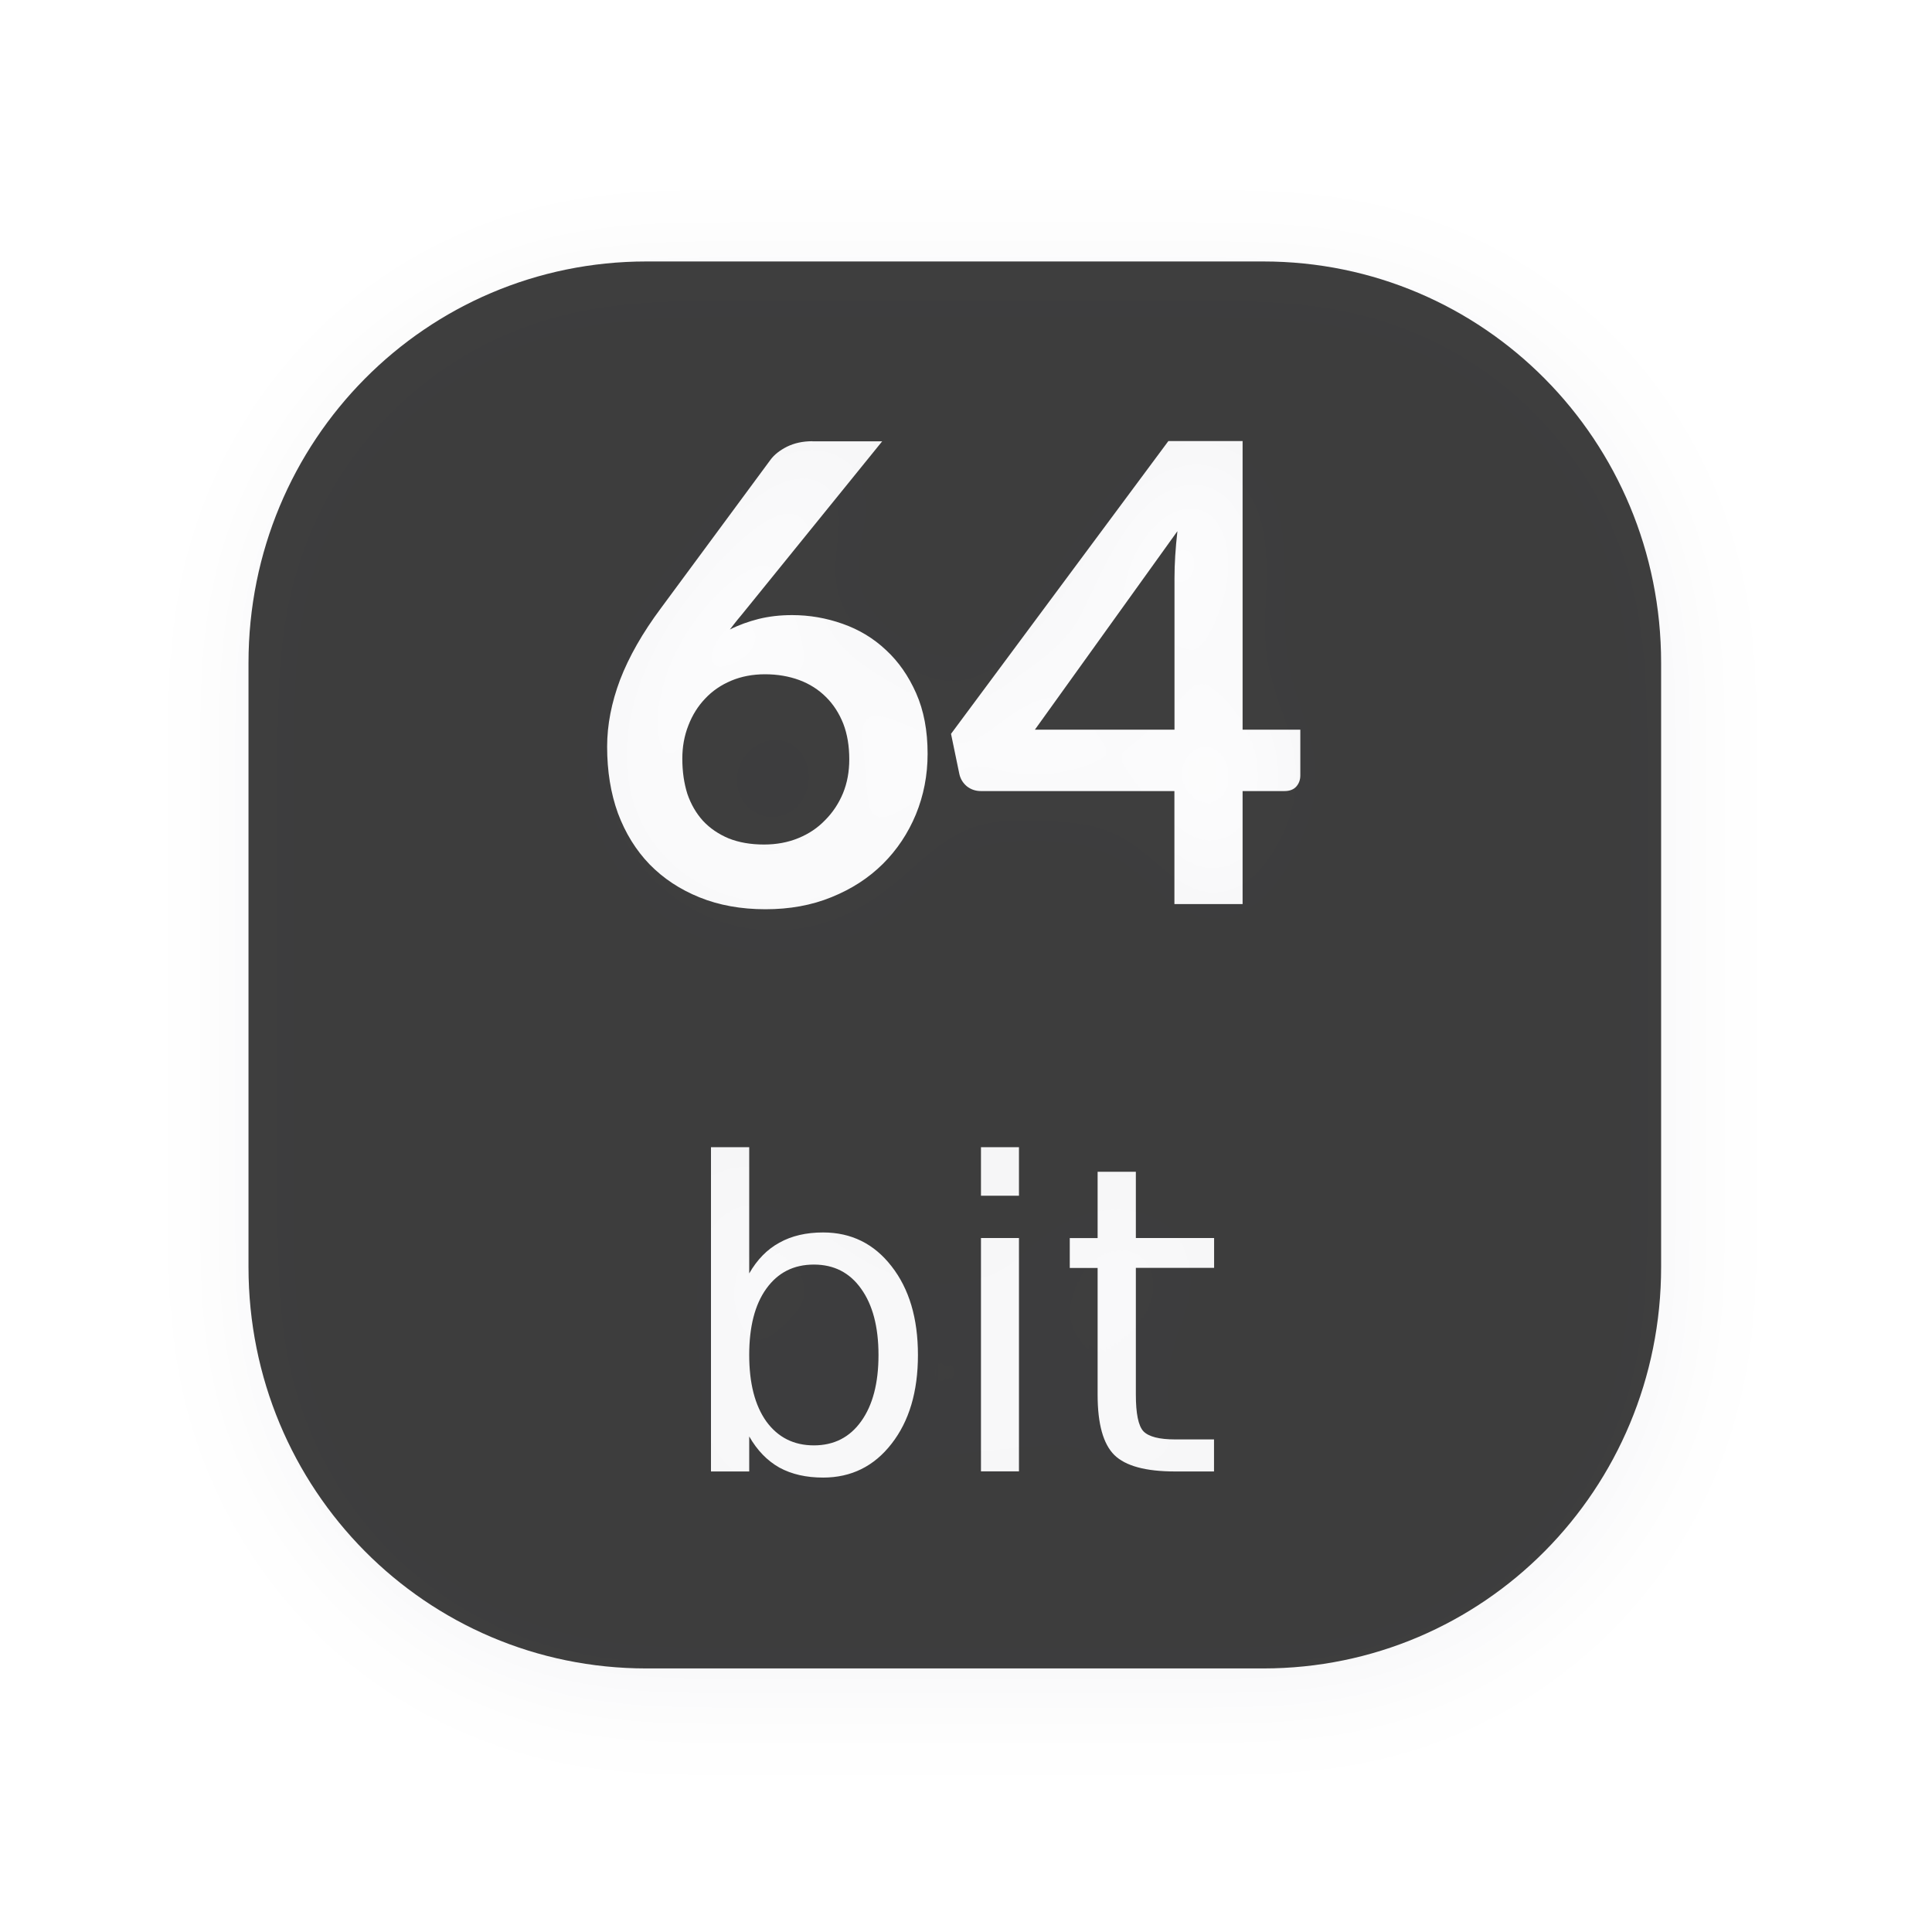
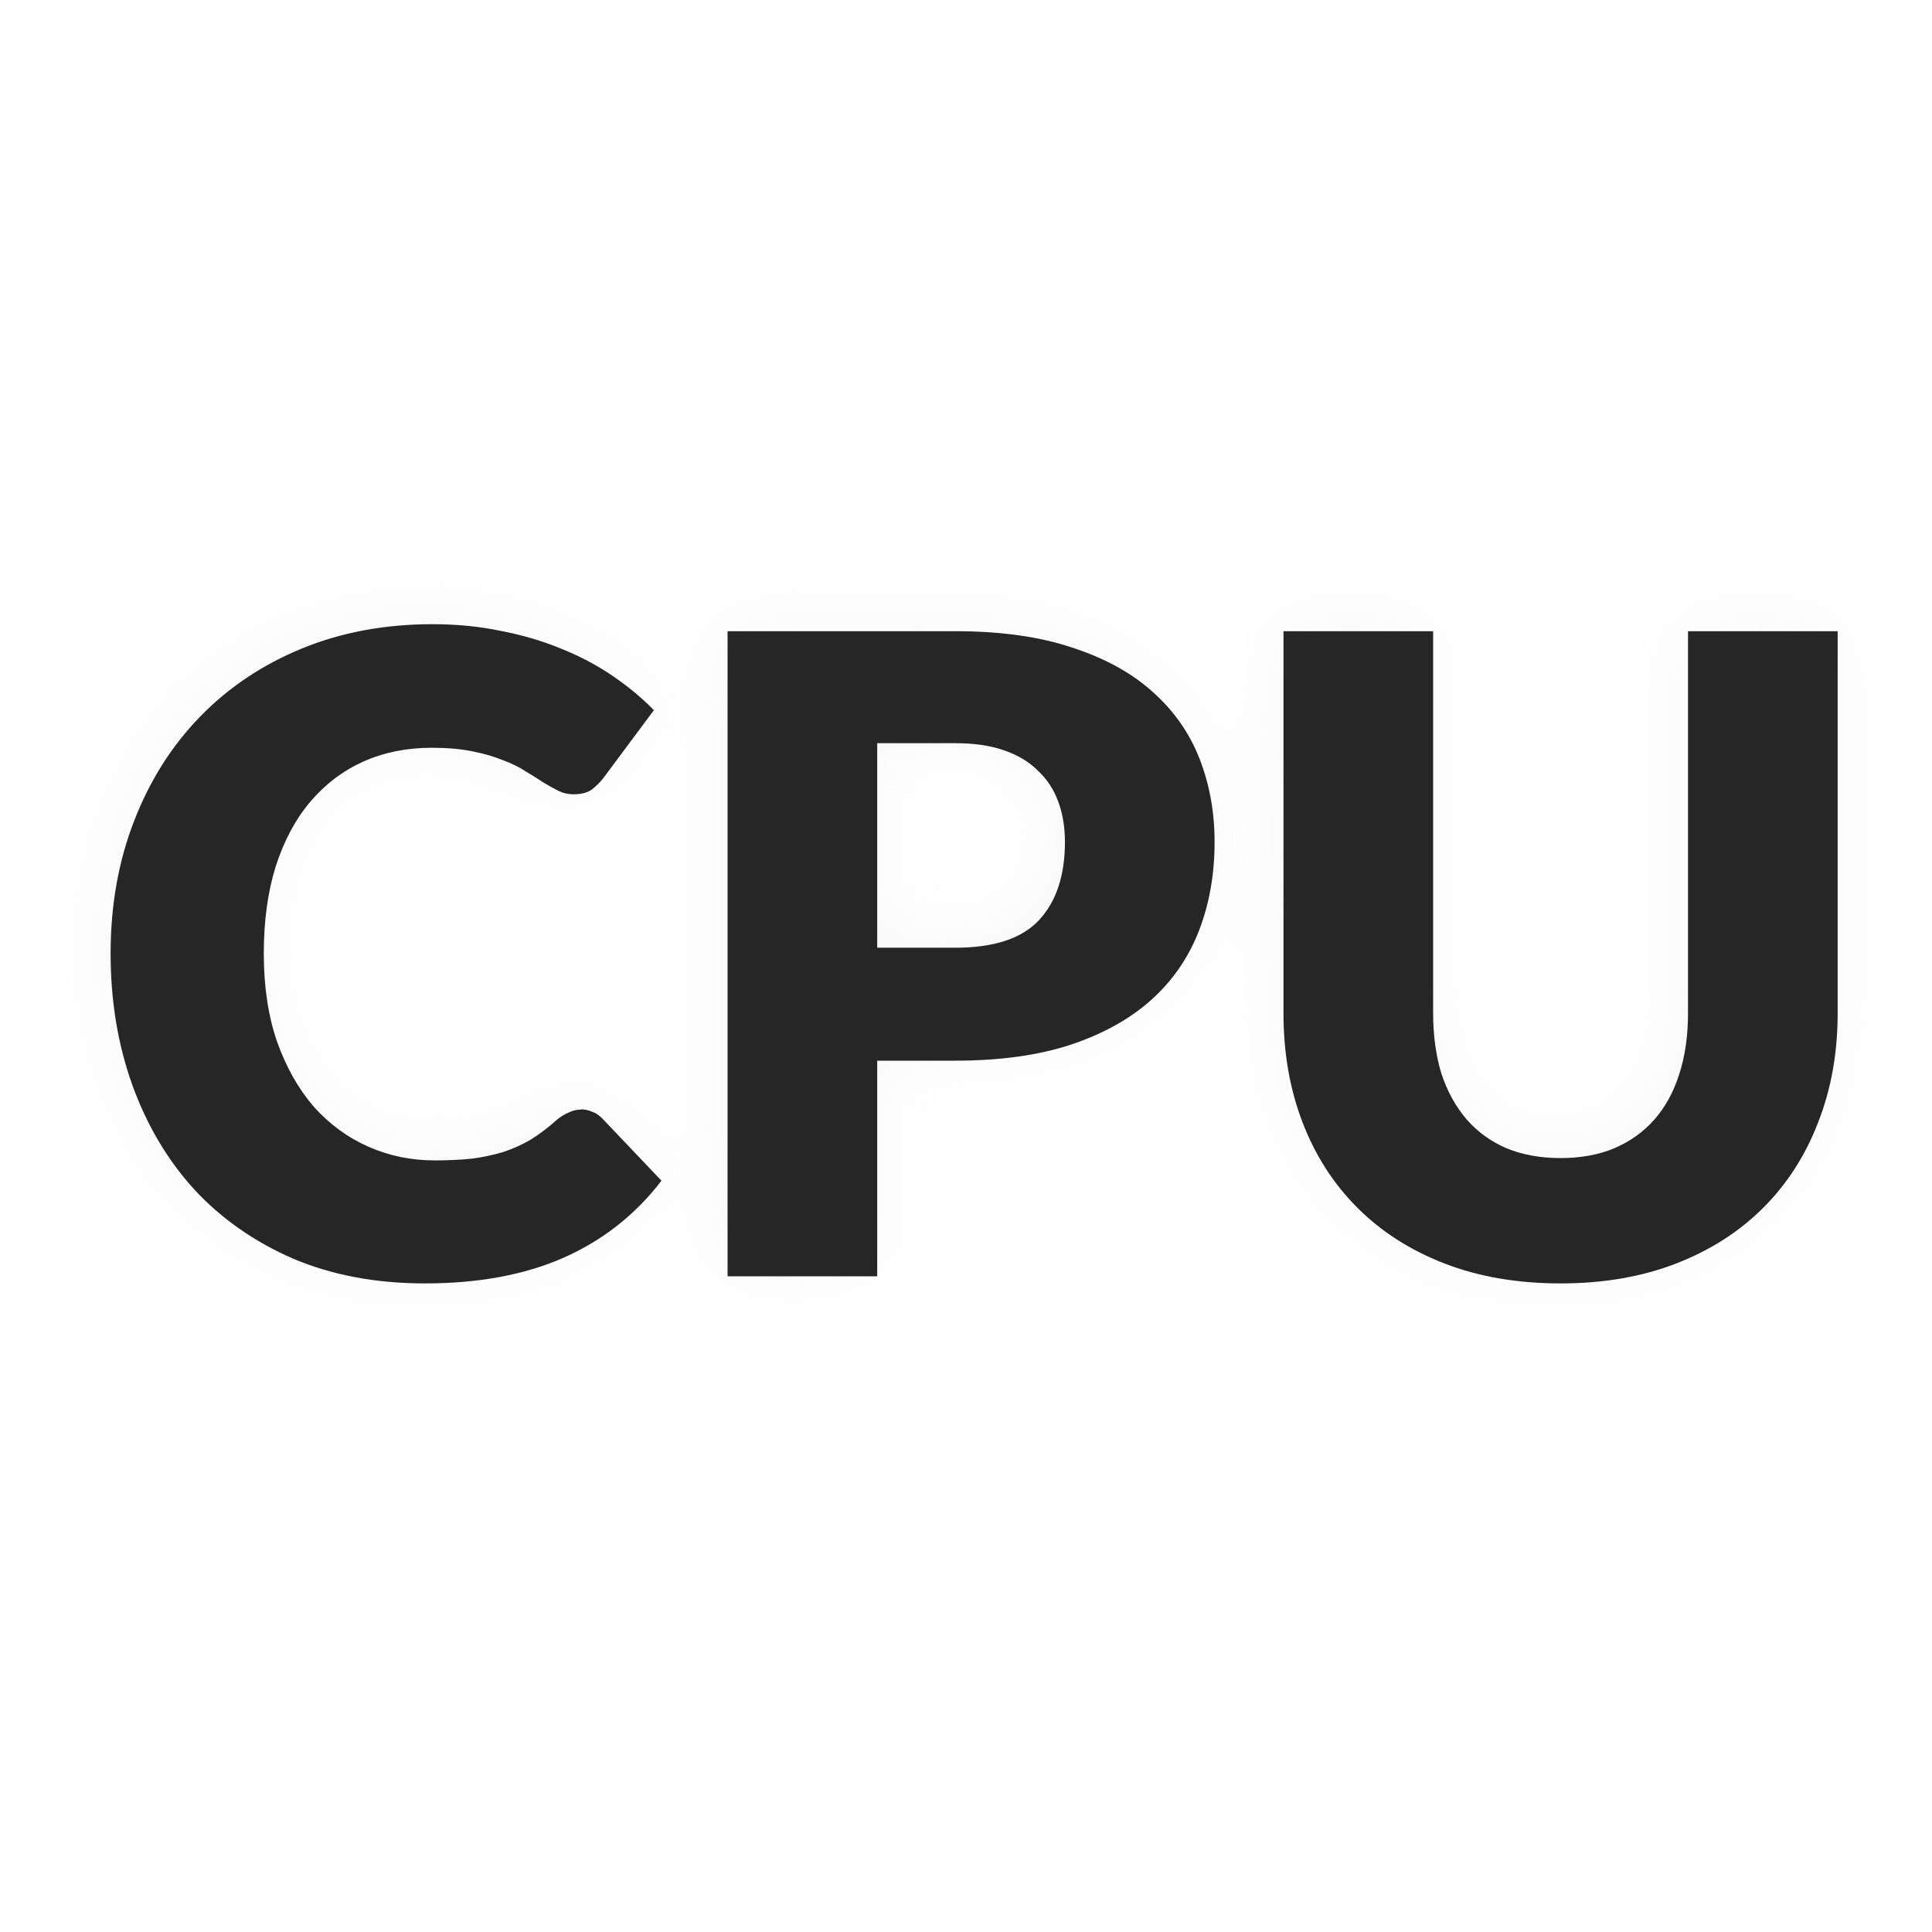
<svg xmlns="http://www.w3.org/2000/svg" version="1.0" width="24pt" height="24pt" viewBox="0 0 24 24" preserveAspectRatio="xMidYMid meet" id="svg2">
  <defs id="defs12">
-     <filter style="color-interpolation-filters:sRGB" id="filter4186" x="-0.095" width="1.191" y="-0.097" height="1.193">
-       <feGaussianBlur stdDeviation="0.996" id="feGaussianBlur4188" />
+     <filter style="color-interpolation-filters:sRGB" id="filter4249" x="-0.05" width="1.099" y="-0.13" height="1.261">
+       <feGaussianBlur stdDeviation="0.445" id="feGaussianBlur4251" />
    </filter>
  </defs>
-   <path style="opacity:0.04;fill:#000025;fill-opacity:1;stroke:none;stroke-width:2.5;stroke-linecap:butt;stroke-linejoin:round;stroke-miterlimit:4;stroke-dasharray:none;stroke-opacity:0.461;filter:url(#filter4186)" d="m 9.477,2.752 c -3.909,0 -7.055,3.146 -7.055,7.055 l 0,10.621 c 0,3.909 3.146,7.055 7.055,7.055 l 10.936,0 c 3.909,0 7.055,-3.146 7.055,-7.055 l 0,-10.621 c 0,-3.909 -3.146,-7.055 -7.055,-7.055 l -10.936,0 z m 9.254,3.156 1.316,0 0,5.072 1.023,0 0,0.805 c 0,0.075 -0.024,0.141 -0.072,0.197 -0.049,0.052 -0.119,0.078 -0.209,0.078 l -0.742,0 0,1.986 -1.209,0 0,-1.986 -3.432,0 c -0.094,0 -0.177,-0.028 -0.248,-0.084 -0.071,-0.06 -0.116,-0.132 -0.135,-0.219 l -0.146,-0.703 3.854,-5.146 z m -6.312,0.004 1.238,0 -2.414,2.953 c -0.052,0.064 -0.102,0.125 -0.15,0.182 -0.045,0.056 -0.092,0.114 -0.137,0.174 0.158,-0.079 0.328,-0.141 0.508,-0.186 0.184,-0.045 0.382,-0.068 0.596,-0.068 0.307,0 0.606,0.051 0.895,0.152 0.292,0.101 0.548,0.255 0.77,0.461 0.221,0.203 0.4,0.456 0.535,0.76 0.135,0.304 0.203,0.657 0.203,1.062 0,0.379 -0.07,0.735 -0.209,1.068 -0.139,0.33 -0.333,0.62 -0.584,0.867 -0.251,0.247 -0.556,0.443 -0.912,0.586 -0.352,0.142 -0.742,0.213 -1.17,0.213 -0.435,0 -0.825,-0.07 -1.17,-0.209 -0.345,-0.139 -0.639,-0.331 -0.883,-0.578 -0.244,-0.251 -0.431,-0.552 -0.562,-0.9 -0.128,-0.352 -0.191,-0.742 -0.191,-1.17 0,-0.383 0.077,-0.775 0.23,-1.176 0.158,-0.405 0.398,-0.825 0.725,-1.26 l 1.941,-2.605 c 0.068,-0.09 0.165,-0.167 0.293,-0.23 0.131,-0.064 0.28,-0.096 0.449,-0.096 z m 6.471,1.582 -2.525,3.486 2.475,0 0,-2.66 c 0,-0.251 0.017,-0.526 0.051,-0.826 z m -7.309,2.514 c -0.221,0 -0.422,0.038 -0.602,0.113 -0.18,0.075 -0.333,0.179 -0.461,0.314 -0.128,0.131 -0.228,0.289 -0.299,0.473 -0.071,0.18 -0.107,0.374 -0.107,0.584 0,0.225 0.03,0.432 0.09,0.619 0.064,0.184 0.157,0.341 0.277,0.473 0.124,0.131 0.275,0.234 0.455,0.309 0.18,0.071 0.389,0.107 0.625,0.107 0.221,0 0.424,-0.036 0.607,-0.111 0.188,-0.075 0.345,-0.181 0.477,-0.316 0.135,-0.135 0.241,-0.293 0.316,-0.473 0.075,-0.184 0.111,-0.382 0.111,-0.596 0,-0.233 -0.034,-0.441 -0.105,-0.625 -0.071,-0.188 -0.173,-0.343 -0.305,-0.471 -0.131,-0.131 -0.289,-0.231 -0.473,-0.299 -0.184,-0.068 -0.386,-0.102 -0.607,-0.102 z m -0.959,8.312 0.678,0 0,2.219 c 0.142,-0.244 0.32,-0.424 0.535,-0.541 0.217,-0.12 0.475,-0.18 0.775,-0.18 0.498,0 0.903,0.198 1.213,0.594 0.312,0.396 0.469,0.914 0.469,1.559 0,0.645 -0.156,1.165 -0.469,1.561 -0.31,0.396 -0.715,0.594 -1.213,0.594 -0.3,0 -0.558,-0.059 -0.775,-0.176 -0.215,-0.12 -0.394,-0.303 -0.535,-0.547 l 0,0.615 -0.678,0 0,-5.697 z m 4.787,0 0.674,0 0,0.854 -0.674,0 0,-0.854 z m 2.068,0.432 0.678,0 0,1.164 1.387,0 0,0.525 -1.387,0 0,2.227 c 0,0.334 0.044,0.549 0.135,0.645 0.093,0.095 0.28,0.143 0.561,0.143 l 0.691,0 0,0.562 -0.691,0 c -0.52,0 -0.878,-0.096 -1.076,-0.289 -0.198,-0.195 -0.297,-0.548 -0.297,-1.061 l 0,-2.227 -0.494,0 0,-0.525 0.494,0 0,-1.164 z m -2.068,1.164 0.674,0 0,4.102 -0.674,0 0,-4.102 z m -2.963,0.467 c -0.356,0 -0.639,0.141 -0.844,0.424 -0.203,0.281 -0.303,0.668 -0.303,1.164 0,0.496 0.1,0.885 0.303,1.168 0.205,0.281 0.487,0.422 0.844,0.422 0.356,0 0.635,-0.141 0.838,-0.422 0.205,-0.283 0.309,-0.672 0.309,-1.168 0,-0.496 -0.104,-0.883 -0.309,-1.164 -0.203,-0.283 -0.481,-0.424 -0.838,-0.424 z" transform="matrix(0.7006462,0,0,0.7067438,1.484947,1.521085)" id="rect4144" />
-   <path style="opacity:0.86;fill:#000000;fill-opacity:0.871;stroke:none;stroke-width:2.5;stroke-linecap:butt;stroke-linejoin:round;stroke-miterlimit:4;stroke-dasharray:none;stroke-opacity:0.461" d="m 8.03,3.248 c -2.738,0 -4.943,2.224 -4.943,4.986 l 0,7.506 c 0,2.762 2.204,4.986 4.943,4.986 l 7.662,0 c 2.738,0 4.943,-2.224 4.943,-4.986 l 0,-7.506 c 0,-2.762 -2.204,-4.986 -4.943,-4.986 l -7.662,0 z m 6.484,2.231 0.922,0 0,3.585 0.717,0 0,0.569 c 0,0.053 -0.016,0.1 -0.051,0.139 -0.034,0.037 -0.083,0.055 -0.146,0.055 l -0.52,0 0,1.404 -0.847,0 0,-1.404 -2.404,0 c -0.066,0 -0.124,-0.02 -0.174,-0.059 -0.05,-0.042 -0.081,-0.094 -0.094,-0.155 L 11.814,9.116 14.514,5.479 Z m -4.423,0.003 0.868,0 -1.691,2.087 c -0.037,0.045 -0.071,0.089 -0.105,0.128 -0.032,0.04 -0.064,0.08 -0.096,0.123 0.11,-0.056 0.23,-0.099 0.356,-0.131 0.129,-0.032 0.268,-0.048 0.417,-0.048 0.215,0 0.424,0.036 0.627,0.108 0.205,0.072 0.384,0.18 0.539,0.326 0.155,0.143 0.28,0.322 0.375,0.537 0.095,0.215 0.142,0.465 0.142,0.751 0,0.268 -0.049,0.519 -0.146,0.755 -0.097,0.233 -0.233,0.438 -0.409,0.613 -0.176,0.175 -0.389,0.313 -0.639,0.414 -0.247,0.101 -0.52,0.15 -0.82,0.15 -0.305,0 -0.578,-0.05 -0.82,-0.148 C 8.447,11.049 8.241,10.913 8.07,10.738 7.899,10.561 7.768,10.348 7.676,10.102 7.586,9.853 7.542,9.577 7.542,9.275 c 0,-0.27 0.054,-0.547 0.161,-0.831 C 7.813,8.158 7.982,7.861 8.211,7.554 L 9.571,5.712 c 0.047,-0.064 0.116,-0.118 0.205,-0.163 0.092,-0.045 0.197,-0.068 0.315,-0.068 z m 4.534,1.118 -1.769,2.464 1.734,0 0,-1.88 c 0,-0.178 0.012,-0.372 0.036,-0.584 z M 9.504,8.376 c -0.155,0 -0.295,0.027 -0.421,0.08 -0.126,0.053 -0.234,0.127 -0.323,0.222 -0.089,0.093 -0.159,0.204 -0.209,0.334 -0.05,0.127 -0.075,0.264 -0.075,0.413 0,0.159 0.021,0.305 0.063,0.438 0.045,0.13 0.11,0.241 0.194,0.334 0.087,0.093 0.193,0.165 0.319,0.218 0.126,0.05 0.272,0.076 0.438,0.076 0.155,0 0.297,-0.026 0.426,-0.079 0.131,-0.053 0.242,-0.128 0.334,-0.224 0.095,-0.095 0.169,-0.207 0.222,-0.334 0.053,-0.13 0.078,-0.27 0.078,-0.421 0,-0.164 -0.024,-0.312 -0.074,-0.442 C 10.424,8.86 10.353,8.75 10.261,8.659 10.169,8.567 10.058,8.496 9.929,8.448 9.801,8.401 9.659,8.376 9.504,8.376 Z m -0.672,5.875 0.475,0 0,1.568 c 0.099,-0.173 0.224,-0.3 0.375,-0.382 0.152,-0.085 0.333,-0.127 0.543,-0.127 0.349,0 0.633,0.14 0.85,0.42 0.219,0.28 0.328,0.646 0.328,1.102 0,0.456 -0.109,0.823 -0.328,1.103 -0.217,0.28 -0.501,0.42 -0.85,0.42 -0.21,0 -0.391,-0.041 -0.543,-0.124 -0.151,-0.085 -0.276,-0.214 -0.375,-0.387 l 0,0.435 -0.475,0 0,-4.027 z m 3.354,0 0.472,0 0,0.603 -0.472,0 0,-0.603 z m 1.449,0.305 0.475,0 0,0.823 0.972,0 0,0.371 -0.972,0 0,1.574 c 0,0.236 0.031,0.388 0.094,0.456 0.065,0.067 0.196,0.101 0.393,0.101 l 0.484,0 0,0.398 -0.484,0 c -0.364,0 -0.615,-0.068 -0.754,-0.204 -0.139,-0.138 -0.208,-0.387 -0.208,-0.75 l 0,-1.574 -0.346,0 0,-0.371 0.346,0 0,-0.823 z m -1.449,0.823 0.472,0 0,2.899 -0.472,0 0,-2.899 z m -2.076,0.33 c -0.25,0 -0.447,0.099 -0.591,0.3 -0.142,0.198 -0.212,0.472 -0.212,0.823 0,0.35 0.07,0.625 0.212,0.825 0.144,0.198 0.341,0.298 0.591,0.298 0.25,0 0.445,-0.1 0.587,-0.298 0.144,-0.2 0.216,-0.475 0.216,-0.825 0,-0.35 -0.073,-0.624 -0.216,-0.823 -0.142,-0.2 -0.337,-0.3 -0.587,-0.3 z" id="rect4144-7" />
+   <g style="font-style:normal;font-weight:normal;font-size:4px;line-height:125%;font-family:sans-serif;letter-spacing:0px;word-spacing:0px;fill:#e9e9e9;fill-opacity:0.337;stroke:none;stroke-width:1px;stroke-linecap:butt;stroke-linejoin:miter;stroke-opacity:1;filter:url(#filter4249)" id="text4166">
+     <path d="m 7.143,13.689 q 0.066,0 0.132,0.028 0.066,0.022 0.127,0.083 l 0.737,0.775 q -0.484,0.632 -1.216,0.957 -0.726,0.319 -1.722,0.319 -0.913,0 -1.639,-0.308 -0.721,-0.314 -1.226,-0.858 -0.5,-0.55 -0.77,-1.298 -0.27,-0.753 -0.27,-1.633 0,-0.896 0.291,-1.645 0.291,-0.753 0.82,-1.298 0.528,-0.544 1.265,-0.847 0.737,-0.302 1.623,-0.302 0.451,0 0.847,0.083 0.402,0.077 0.748,0.22 0.346,0.138 0.638,0.336 0.291,0.198 0.517,0.429 l -0.627,0.842 q -0.06,0.077 -0.143,0.143 -0.083,0.06 -0.231,0.06 -0.099,0 -0.187,-0.044 -0.088,-0.044 -0.187,-0.104 -0.099,-0.066 -0.22,-0.138 -0.116,-0.077 -0.281,-0.138 -0.16,-0.066 -0.38,-0.11 -0.214,-0.044 -0.506,-0.044 -0.462,0 -0.847,0.171 -0.38,0.171 -0.66,0.5 -0.275,0.324 -0.429,0.803 -0.148,0.473 -0.148,1.083 0,0.616 0.165,1.095 0.171,0.478 0.457,0.808 0.291,0.325 0.676,0.495 0.385,0.171 0.825,0.171 0.253,0 0.462,-0.022 0.209,-0.028 0.391,-0.083 0.181,-0.06 0.341,-0.154 0.16,-0.099 0.325,-0.247 0.066,-0.055 0.143,-0.088 0.077,-0.038 0.16,-0.038 z" style="font-style:normal;font-variant:normal;font-weight:900;font-stretch:normal;font-size:11px;font-family:Lato;-inkscape-font-specification:'Lato Heavy';fill:#e9e9e9;fill-opacity:0.337" id="path4224" />
+     <path d="m 10.819,13.084 0,2.679 -1.859,0 0,-8.013 2.827,0 q 0.847,0 1.452,0.203 0.611,0.198 1.001,0.55 0.396,0.352 0.583,0.831 0.187,0.478 0.187,1.034 0,0.6 -0.193,1.1 -0.193,0.5 -0.589,0.858 -0.396,0.357 -1.006,0.561 -0.605,0.198 -1.435,0.198 l -0.968,0 z m 0,-1.403 0.968,0 q 0.726,0 1.045,-0.346 0.319,-0.346 0.319,-0.968 0,-0.275 -0.083,-0.5 -0.083,-0.226 -0.253,-0.385 -0.165,-0.165 -0.423,-0.253 -0.253,-0.088 -0.605,-0.088 l -0.968,0 0,2.541 z" style="font-style:normal;font-variant:normal;font-weight:900;font-stretch:normal;font-size:11px;font-family:Lato;-inkscape-font-specification:'Lato Heavy';fill:#e9e9e9;fill-opacity:0.337" id="path4226" />
+     <path d="m 19.308,14.294 q 0.374,0 0.665,-0.121 0.297,-0.127 0.5,-0.357 0.203,-0.231 0.308,-0.561 0.11,-0.336 0.11,-0.759 l 0,-4.746 1.859,0 0,4.746 q 0,0.737 -0.242,1.353 -0.236,0.616 -0.682,1.062 -0.446,0.446 -1.083,0.693 -0.638,0.247 -1.435,0.247 -0.803,0 -1.441,-0.247 -0.638,-0.247 -1.083,-0.693 -0.446,-0.446 -0.682,-1.062 -0.236,-0.616 -0.236,-1.353 l 0,-4.746 1.859,0 0,4.741 q 0,0.423 0.104,0.759 0.11,0.33 0.314,0.567 0.203,0.231 0.495,0.357 0.297,0.121 0.671,0.121 z" style="font-style:normal;font-variant:normal;font-weight:900;font-stretch:normal;font-size:11px;font-family:Lato;-inkscape-font-specification:'Lato Heavy';fill:#e9e9e9;fill-opacity:0.337" id="path4228" />
+   </g>
+   <g style="font-style:normal;font-weight:normal;font-size:4px;line-height:125%;font-family:sans-serif;letter-spacing:0px;word-spacing:0px;fill:#262626;fill-opacity:1;stroke:none;stroke-width:1px;stroke-linecap:butt;stroke-linejoin:miter;stroke-opacity:1" id="text4166-3">
+     <path d="m 7.221,13.781 q 0.066,0 0.132,0.028 0.066,0.022 0.127,0.083 l 0.737,0.775 q -0.484,0.632 -1.216,0.957 -0.726,0.319 -1.722,0.319 -0.913,0 -1.639,-0.308 -0.721,-0.314 -1.226,-0.858 -0.5,-0.55 -0.77,-1.298 -0.27,-0.753 -0.27,-1.633 0,-0.896 0.291,-1.645 0.291,-0.754 0.82,-1.298 0.528,-0.544 1.265,-0.847 0.737,-0.302 1.623,-0.302 0.451,0 0.847,0.083 0.402,0.077 0.748,0.22 0.346,0.138 0.638,0.336 0.291,0.198 0.517,0.429 l -0.627,0.842 q -0.06,0.077 -0.143,0.143 -0.083,0.06 -0.231,0.06 -0.099,0 -0.187,-0.044 -0.088,-0.044 -0.187,-0.104 -0.099,-0.066 -0.22,-0.138 -0.116,-0.077 -0.281,-0.138 -0.16,-0.066 -0.38,-0.11 -0.214,-0.044 -0.506,-0.044 -0.462,0 -0.847,0.171 -0.38,0.171 -0.66,0.5 -0.275,0.325 -0.429,0.803 -0.148,0.473 -0.148,1.083 0,0.616 0.165,1.095 0.171,0.478 0.457,0.808 0.291,0.325 0.676,0.495 0.385,0.171 0.825,0.171 0.253,0 0.462,-0.022 0.209,-0.028 0.391,-0.083 0.181,-0.06 0.341,-0.154 0.16,-0.099 0.325,-0.247 0.066,-0.055 0.143,-0.088 0.077,-0.038 0.16,-0.038 z" style="font-style:normal;font-variant:normal;font-weight:900;font-stretch:normal;font-size:11px;font-family:Lato;-inkscape-font-specification:'Lato Heavy';fill:#262626;fill-opacity:1" id="path4217" />
+     <path d="m 10.897,13.176 0,2.679 -1.859,0 0,-8.014 2.827,0 q 0.847,0 1.452,0.203 0.611,0.198 1.001,0.55 0.396,0.352 0.583,0.831 0.187,0.478 0.187,1.034 0,0.6 -0.193,1.1 -0.193,0.5 -0.589,0.858 -0.396,0.357 -1.006,0.561 -0.605,0.198 -1.435,0.198 l -0.968,0 z m 0,-1.403 0.968,0 q 0.726,0 1.045,-0.346 0.319,-0.346 0.319,-0.968 0,-0.275 -0.083,-0.501 -0.083,-0.226 -0.253,-0.385 -0.165,-0.165 -0.423,-0.253 -0.253,-0.088 -0.605,-0.088 l -0.968,0 0,2.541 z" style="font-style:normal;font-variant:normal;font-weight:900;font-stretch:normal;font-size:11px;font-family:Lato;-inkscape-font-specification:'Lato Heavy';fill:#262626;fill-opacity:1" id="path4219" />
+     <path d="m 19.386,14.386 q 0.374,0 0.665,-0.121 0.297,-0.127 0.5,-0.357 0.203,-0.231 0.308,-0.561 0.11,-0.336 0.11,-0.759 l 0,-4.747 1.859,0 0,4.747 q 0,0.737 -0.242,1.353 -0.236,0.616 -0.682,1.062 -0.446,0.446 -1.083,0.693 -0.638,0.247 -1.435,0.247 -0.803,0 -1.441,-0.247 -0.638,-0.247 -1.083,-0.693 -0.446,-0.446 -0.682,-1.062 -0.236,-0.616 -0.236,-1.353 l 0,-4.747 1.859,0 0,4.741 q 0,0.423 0.104,0.759 0.11,0.33 0.314,0.567 0.203,0.231 0.495,0.357 0.297,0.121 0.671,0.121 z" style="font-style:normal;font-variant:normal;font-weight:900;font-stretch:normal;font-size:11px;font-family:Lato;-inkscape-font-specification:'Lato Heavy';fill:#262626;fill-opacity:1" id="path4221" />
+   </g>
</svg>
